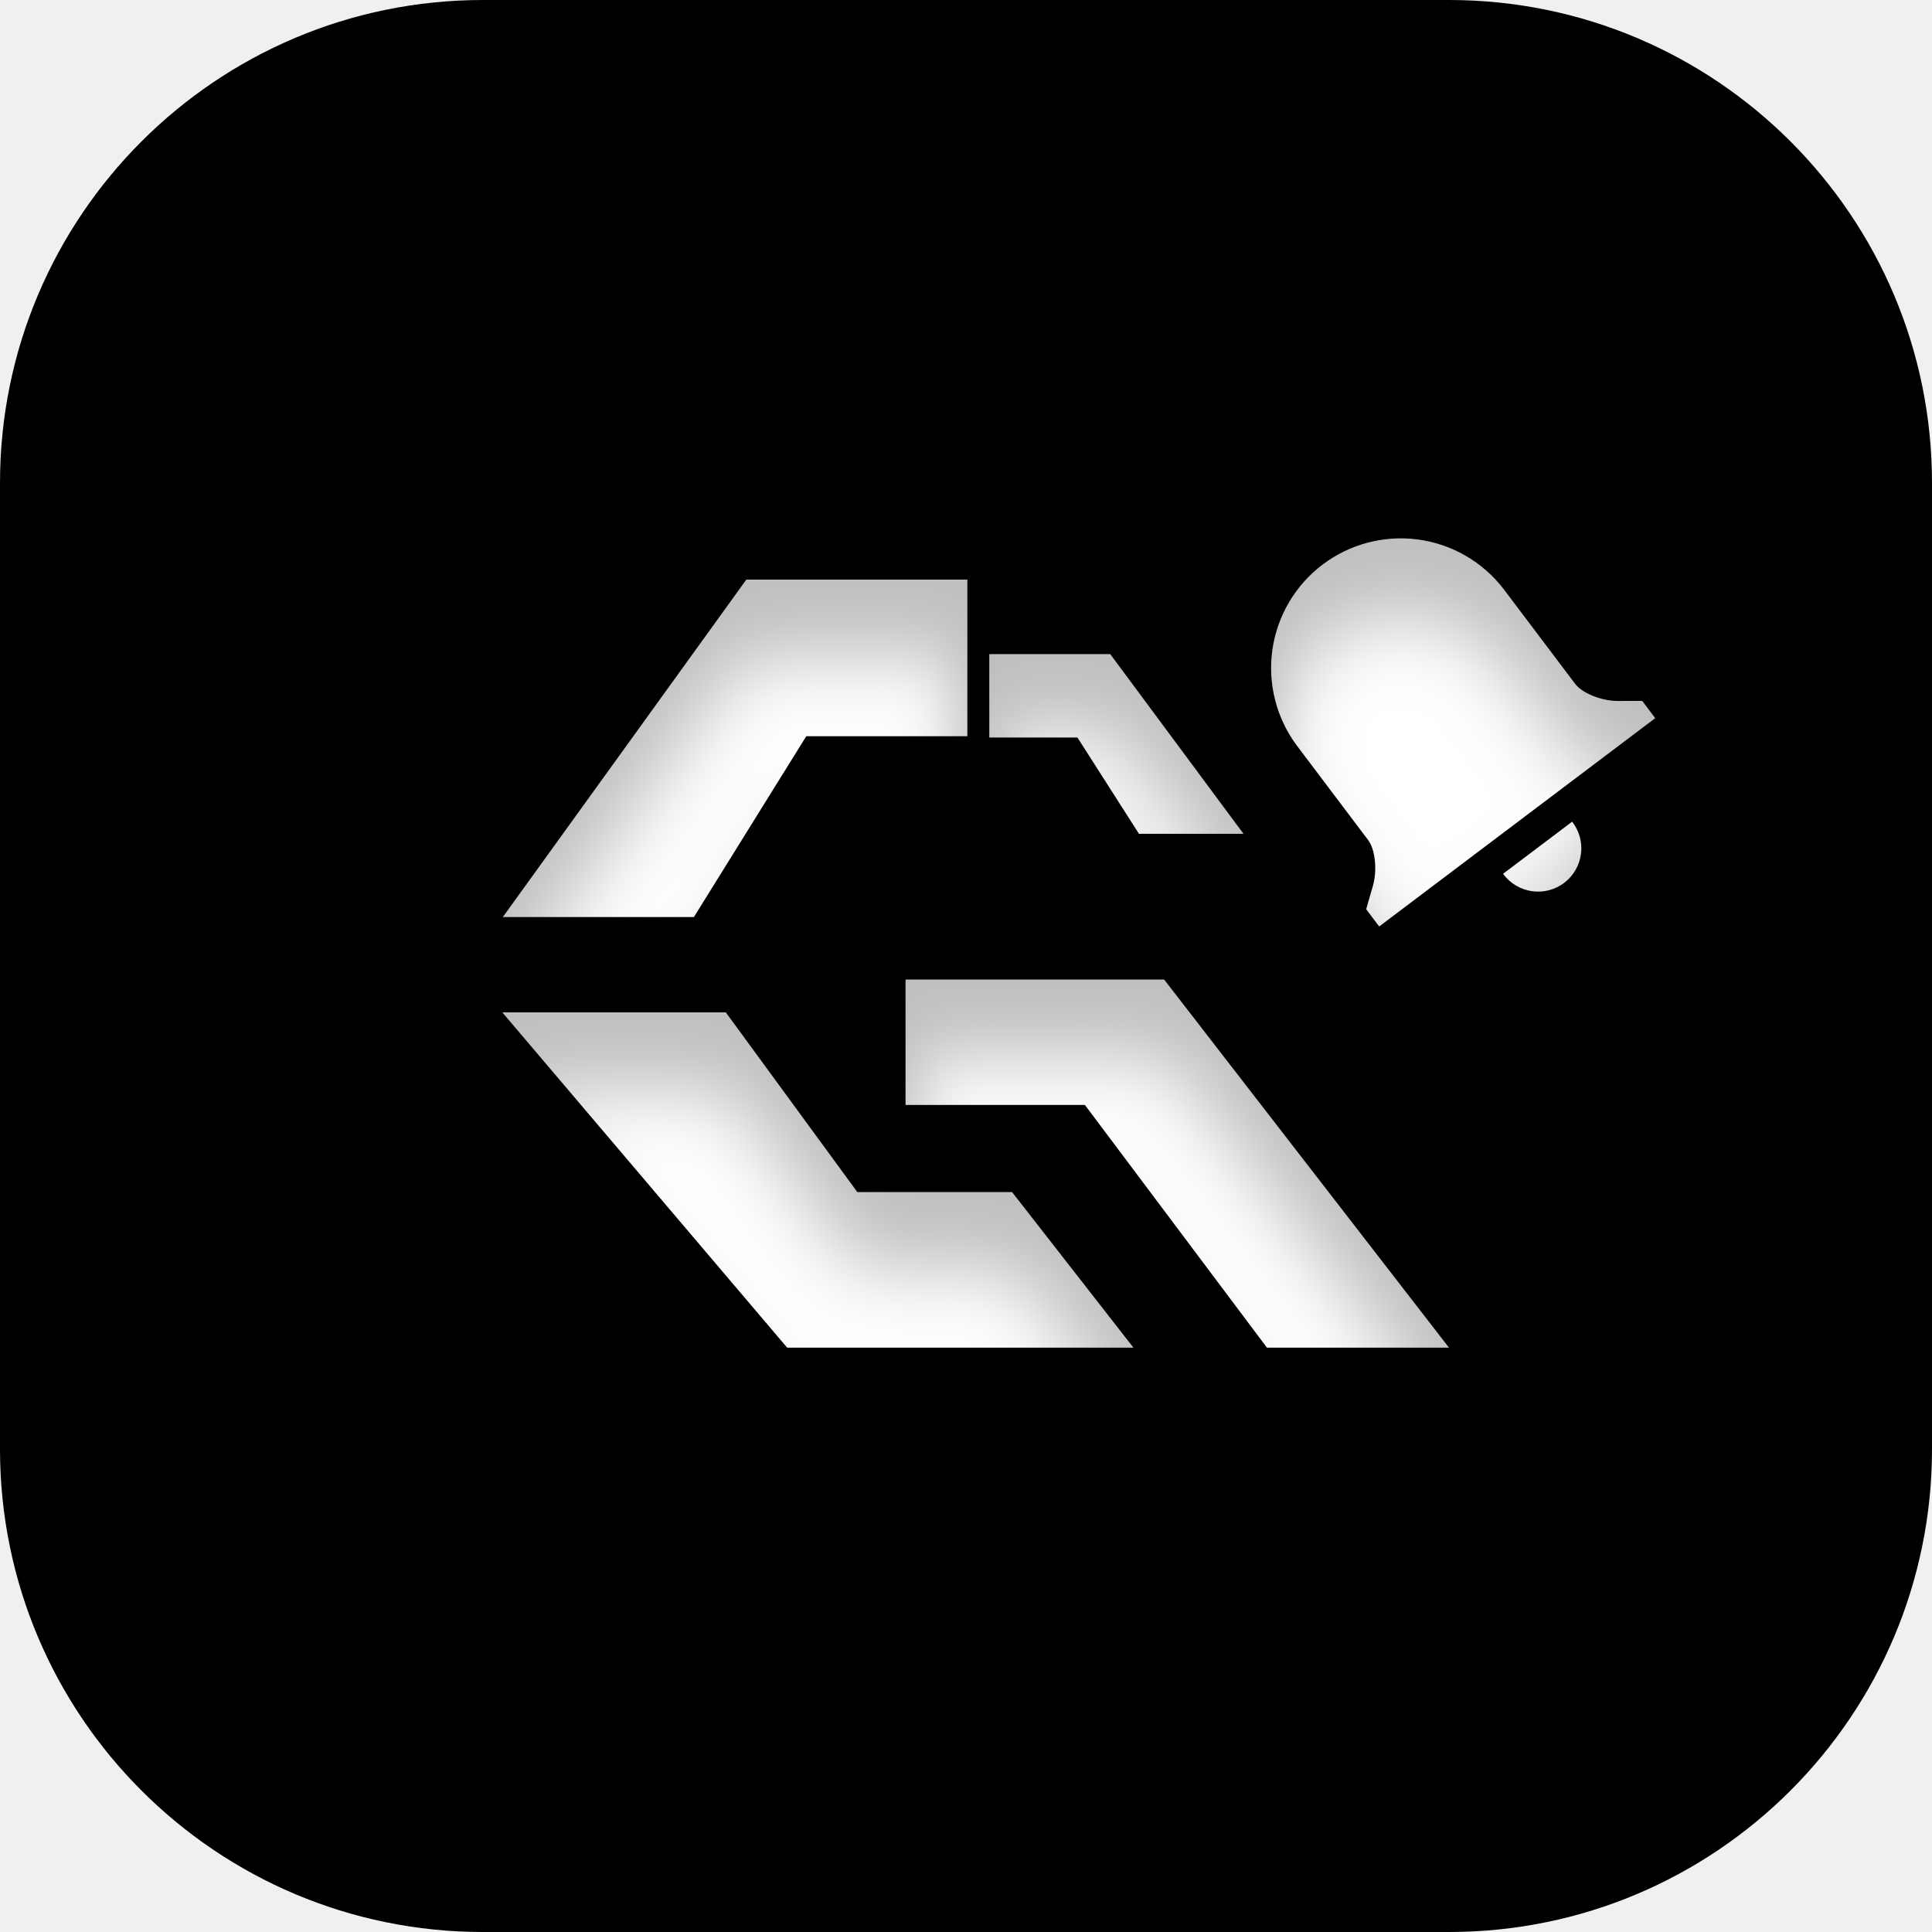
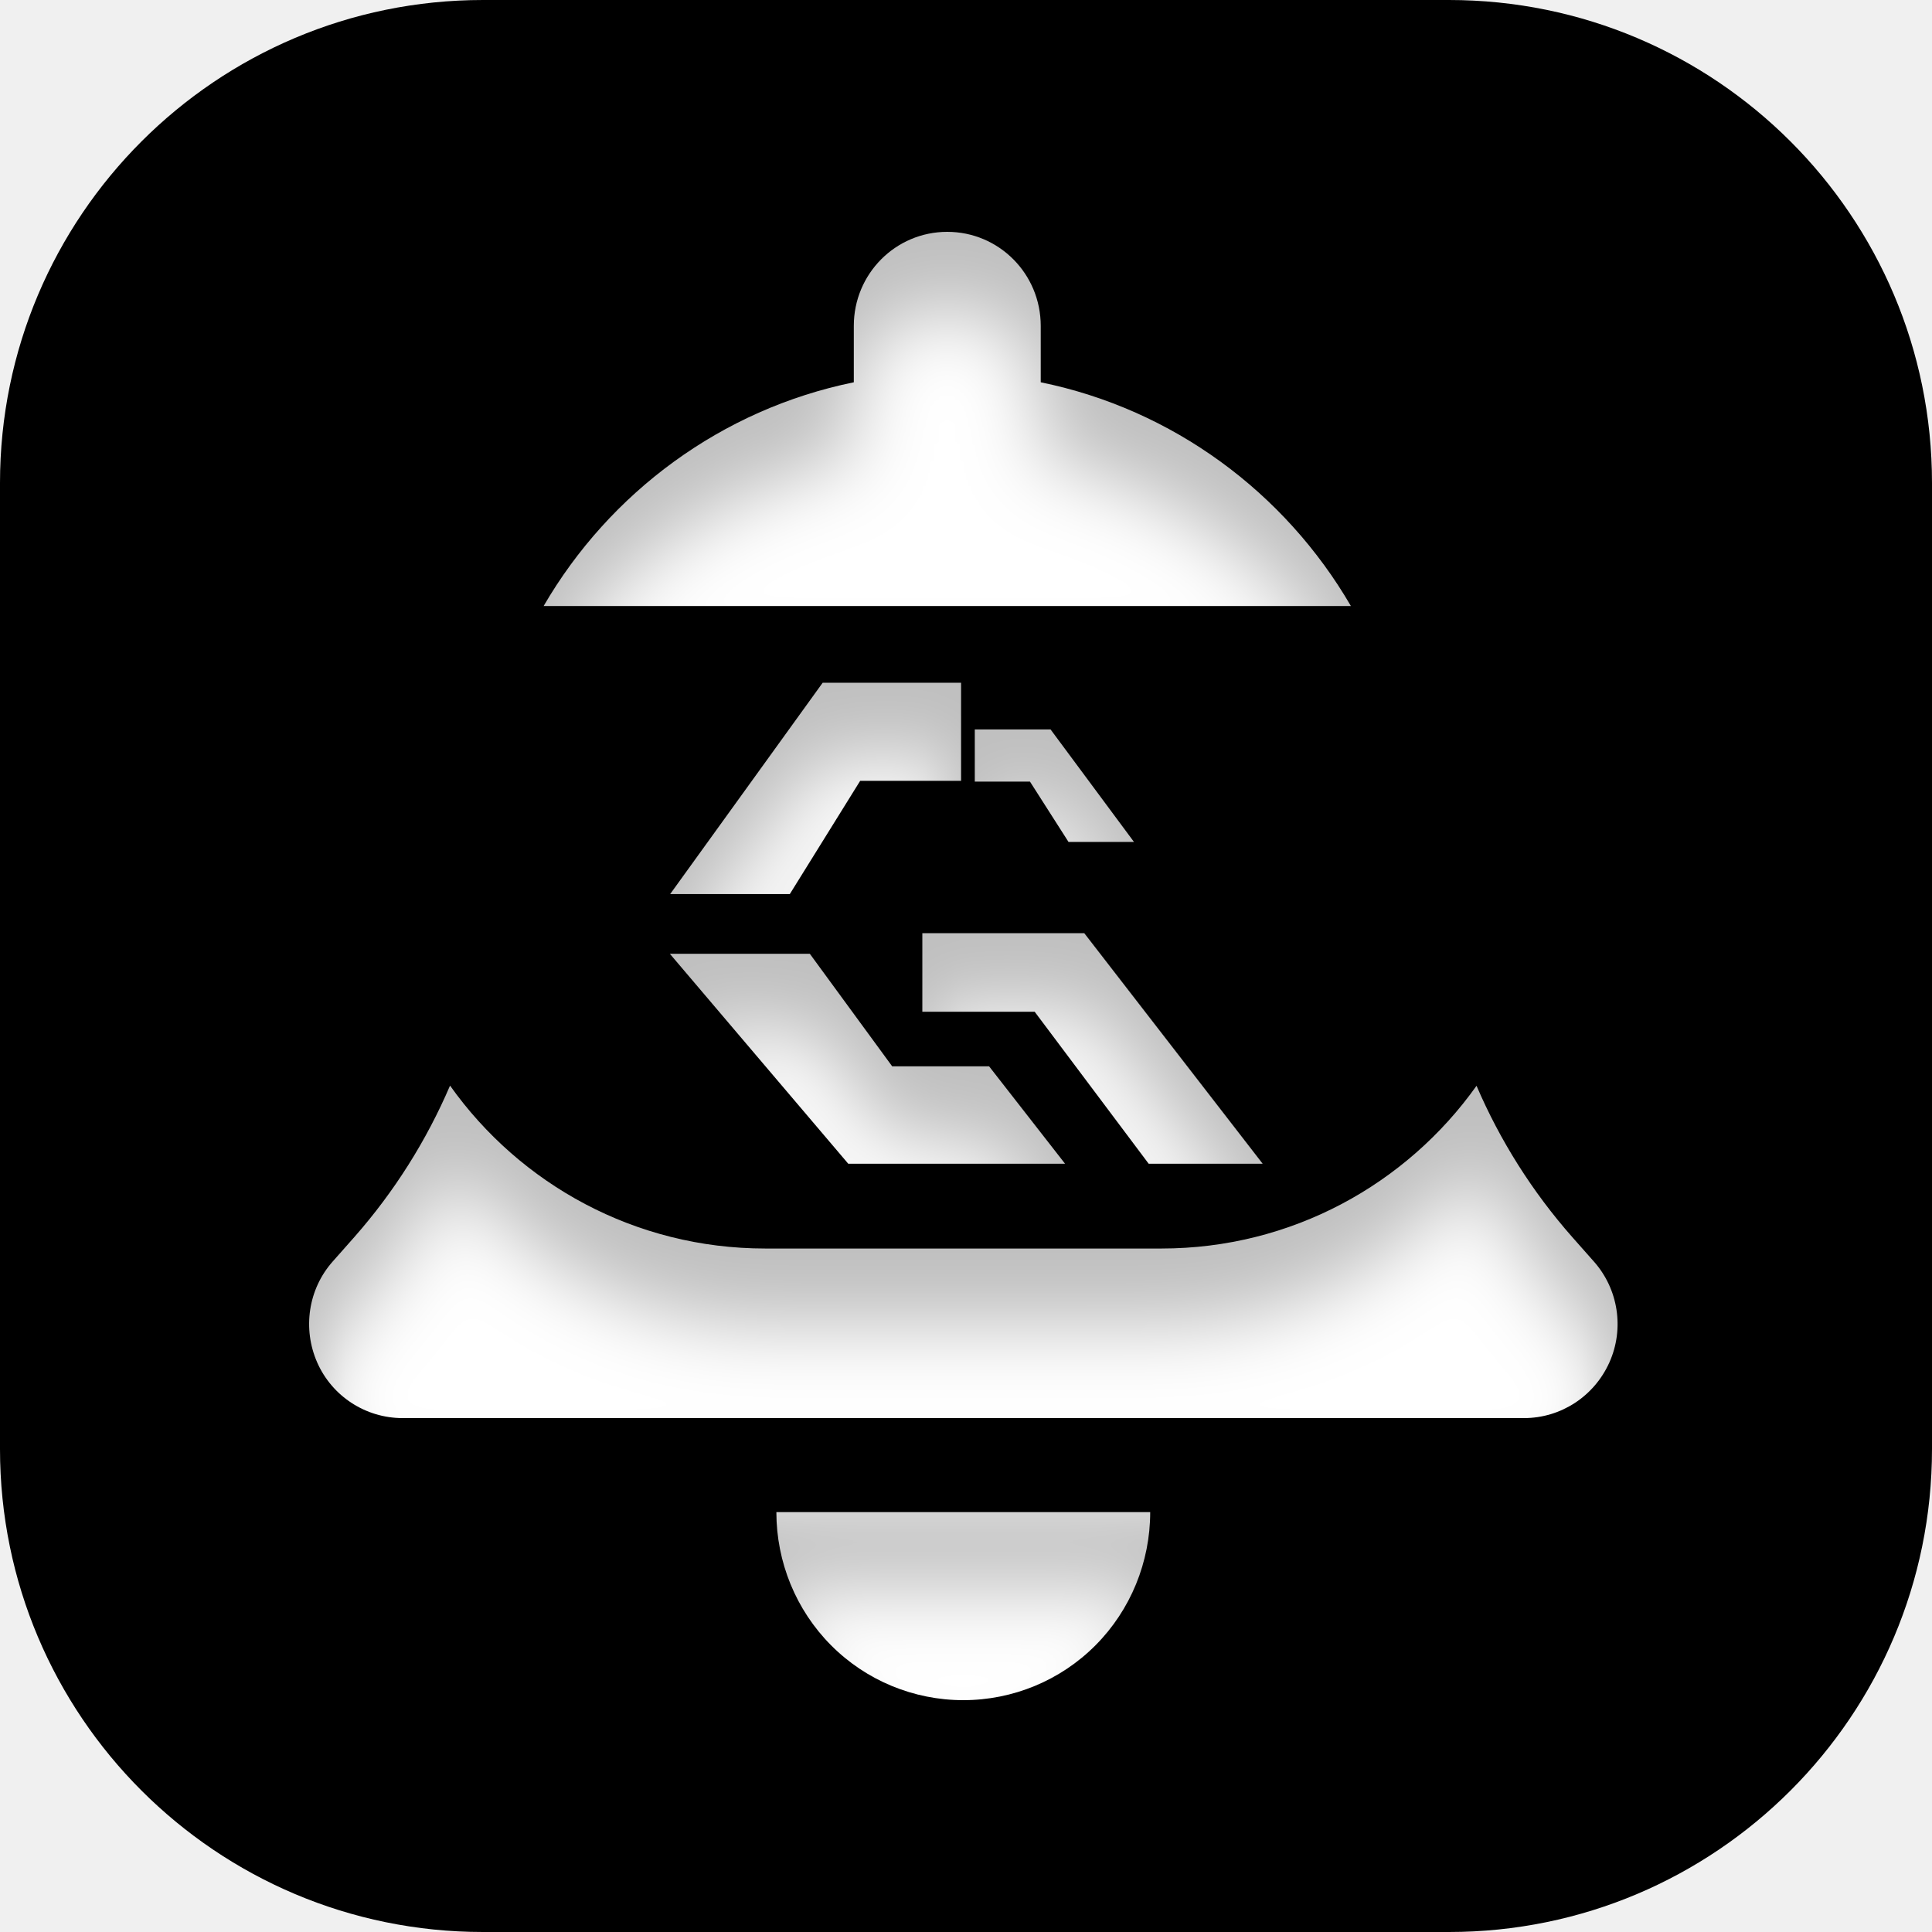
<svg xmlns="http://www.w3.org/2000/svg" width="100" height="100" viewBox="0 0 100 100" fill="none">
-   <g clip-path="url(#clip0_882_10)">
+   <g clip-path="url(#clip0_884_2)">
    <rect width="100" height="100" rx="25" fill="black" />
-     <g filter="url(#filter0_i_882_10)">
-       <path d="M38.63 30H50.071V38.106H41.733L35.915 47.468H26.025L38.63 30Z" fill="white" />
+     <g filter="url(#filter0_i_884_2)">
+       <path d="M59.534 78.267C59.534 80.852 58.521 83.331 56.707 85.156C54.893 86.981 52.429 88 49.859 88C47.29 88 44.826 86.981 43.012 85.156C41.198 83.331 40.185 80.852 40.185 78.267H59.534ZM76.425 56.2C77.642 59.036 79.308 61.681 81.379 64.031L82.497 65.294C83.767 66.723 84.085 68.776 83.299 70.525C82.513 72.274 80.788 73.4 78.884 73.4H20.835C18.93 73.4 17.191 72.274 16.42 70.525C15.649 68.776 15.952 66.723 17.222 65.294L18.34 64.031C20.411 61.68 22.077 59.03 23.294 56.191C26.918 61.294 32.875 64.623 39.609 64.623H60.116C66.847 64.623 72.8 61.297 76.425 56.2Z" fill="white" />
    </g>
-     <g filter="url(#filter1_i_882_10)">
-       <path d="M57.466 33.857H51.206V38.173H55.768L58.952 43.157H64.363L57.466 33.857Z" fill="white" />
+     <g filter="url(#filter1_i_884_2)">
+       <path d="M49.03 12C51.706 12 53.868 14.175 53.868 16.867V19.787C60.711 21.183 66.506 25.491 69.923 31.369H28.137C31.554 25.491 37.35 21.183 44.193 19.787V16.867C44.193 14.175 46.354 12 49.03 12Z" fill="white" />
    </g>
-     <g filter="url(#filter2_i_882_10)">
-       <path d="M60.255 50.7H46.87V57.192H56.154L65.577 69.756H75L60.255 50.7Z" fill="white" />
+     <g filter="url(#filter2_i_884_2)">
+       <path d="M42.581 35.339H49.745V40.415H44.523L40.88 46.278H34.687L42.581 35.339Z" fill="white" />
    </g>
-     <g filter="url(#filter3_i_882_10)">
-       <path d="M40.745 69.756L58.667 69.756L52.385 61.702H44.375L37.569 52.401H26L40.745 69.756Z" fill="white" />
+     <g filter="url(#filter3_i_884_2)">
+       <path d="M54.376 37.754H50.455V40.457H53.312L55.306 43.578H58.694L54.376 37.754Z" fill="white" />
    </g>
-     <g filter="url(#filter4_i_882_10)">
-       <path d="M81.374 42.53L77.798 45.228C77.973 45.469 78.194 45.672 78.449 45.826C78.703 45.98 78.986 46.082 79.28 46.126C79.574 46.17 79.874 46.155 80.162 46.081C80.451 46.008 80.721 45.878 80.959 45.699C81.196 45.519 81.395 45.295 81.545 45.038C81.695 44.781 81.792 44.496 81.83 44.202C81.869 43.907 81.849 43.607 81.77 43.32C81.692 43.033 81.557 42.765 81.374 42.53ZM70.713 47.061L71.386 47.954L85.674 37.172L85.001 36.279L83.754 36.282C82.901 36.285 81.9 35.885 81.529 35.395L77.823 30.484C76.744 29.081 75.155 28.162 73.402 27.925C71.649 27.689 69.873 28.154 68.461 29.219C67.049 30.285 66.114 31.865 65.861 33.616C65.608 35.367 66.056 37.147 67.108 38.569L70.814 43.481C71.184 43.972 71.294 45.045 71.058 45.864L70.713 47.061Z" fill="white" />
+     <g filter="url(#filter4_i_884_2)">
+       <path d="M56.122 48.302H47.74V52.367H53.554L59.455 60.234H65.355L56.122 48.302Z" fill="white" />
+     </g>
+     <g filter="url(#filter5_i_884_2)">
+       <path d="M43.905 60.234L55.127 60.234L51.194 55.191H46.178L41.916 49.367H34.671L43.905 60.234Z" fill="white" />
    </g>
  </g>
  <defs>
-     <filter id="filter0_i_882_10" x="26.025" y="30" width="24.046" height="21.468" filterUnits="userSpaceOnUse" color-interpolation-filters="sRGB">
+     <filter id="filter0_i_884_2" x="16" y="56.191" width="67.726" height="35.809" filterUnits="userSpaceOnUse" color-interpolation-filters="sRGB">
      <feFlood flood-opacity="0" result="BackgroundImageFix" />
      <feBlend mode="normal" in="SourceGraphic" in2="BackgroundImageFix" result="shape" />
      <feColorMatrix in="SourceAlpha" type="matrix" values="0 0 0 0 0 0 0 0 0 0 0 0 0 0 0 0 0 0 127 0" result="hardAlpha" />
      <feOffset dy="4" />
      <feGaussianBlur stdDeviation="2" />
      <feComposite in2="hardAlpha" operator="arithmetic" k2="-1" k3="1" />
      <feColorMatrix type="matrix" values="0 0 0 0 0 0 0 0 0 0 0 0 0 0 0 0 0 0 0.25 0" />
-       <feBlend mode="normal" in2="shape" result="effect1_innerShadow_882_10" />
+       <feBlend mode="normal" in2="shape" result="effect1_innerShadow_884_2" />
    </filter>
-     <filter id="filter1_i_882_10" x="51.206" y="33.857" width="13.157" height="13.301" filterUnits="userSpaceOnUse" color-interpolation-filters="sRGB">
+     <filter id="filter1_i_884_2" x="28.137" y="12" width="41.785" height="23.369" filterUnits="userSpaceOnUse" color-interpolation-filters="sRGB">
      <feFlood flood-opacity="0" result="BackgroundImageFix" />
      <feBlend mode="normal" in="SourceGraphic" in2="BackgroundImageFix" result="shape" />
      <feColorMatrix in="SourceAlpha" type="matrix" values="0 0 0 0 0 0 0 0 0 0 0 0 0 0 0 0 0 0 127 0" result="hardAlpha" />
      <feOffset dy="4" />
      <feGaussianBlur stdDeviation="2" />
      <feComposite in2="hardAlpha" operator="arithmetic" k2="-1" k3="1" />
      <feColorMatrix type="matrix" values="0 0 0 0 0 0 0 0 0 0 0 0 0 0 0 0 0 0 0.25 0" />
-       <feBlend mode="normal" in2="shape" result="effect1_innerShadow_882_10" />
+       <feBlend mode="normal" in2="shape" result="effect1_innerShadow_884_2" />
    </filter>
-     <filter id="filter2_i_882_10" x="46.87" y="50.7" width="28.13" height="23.055" filterUnits="userSpaceOnUse" color-interpolation-filters="sRGB">
+     <filter id="filter2_i_884_2" x="34.687" y="35.339" width="15.058" height="14.938" filterUnits="userSpaceOnUse" color-interpolation-filters="sRGB">
      <feFlood flood-opacity="0" result="BackgroundImageFix" />
      <feBlend mode="normal" in="SourceGraphic" in2="BackgroundImageFix" result="shape" />
      <feColorMatrix in="SourceAlpha" type="matrix" values="0 0 0 0 0 0 0 0 0 0 0 0 0 0 0 0 0 0 127 0" result="hardAlpha" />
      <feOffset dy="4" />
      <feGaussianBlur stdDeviation="2" />
      <feComposite in2="hardAlpha" operator="arithmetic" k2="-1" k3="1" />
      <feColorMatrix type="matrix" values="0 0 0 0 0 0 0 0 0 0 0 0 0 0 0 0 0 0 0.25 0" />
-       <feBlend mode="normal" in2="shape" result="effect1_innerShadow_882_10" />
+       <feBlend mode="normal" in2="shape" result="effect1_innerShadow_884_2" />
    </filter>
-     <filter id="filter3_i_882_10" x="26" y="52.401" width="32.667" height="21.354" filterUnits="userSpaceOnUse" color-interpolation-filters="sRGB">
+     <filter id="filter3_i_884_2" x="50.455" y="37.754" width="8.239" height="9.824" filterUnits="userSpaceOnUse" color-interpolation-filters="sRGB">
      <feFlood flood-opacity="0" result="BackgroundImageFix" />
      <feBlend mode="normal" in="SourceGraphic" in2="BackgroundImageFix" result="shape" />
      <feColorMatrix in="SourceAlpha" type="matrix" values="0 0 0 0 0 0 0 0 0 0 0 0 0 0 0 0 0 0 127 0" result="hardAlpha" />
      <feOffset dy="4" />
      <feGaussianBlur stdDeviation="2" />
      <feComposite in2="hardAlpha" operator="arithmetic" k2="-1" k3="1" />
      <feColorMatrix type="matrix" values="0 0 0 0 0 0 0 0 0 0 0 0 0 0 0 0 0 0 0.25 0" />
-       <feBlend mode="normal" in2="shape" result="effect1_innerShadow_882_10" />
+       <feBlend mode="normal" in2="shape" result="effect1_innerShadow_884_2" />
    </filter>
-     <filter id="filter4_i_882_10" x="65.792" y="27.865" width="19.882" height="24.089" filterUnits="userSpaceOnUse" color-interpolation-filters="sRGB">
+     <filter id="filter4_i_884_2" x="47.74" y="48.302" width="17.615" height="15.933" filterUnits="userSpaceOnUse" color-interpolation-filters="sRGB">
      <feFlood flood-opacity="0" result="BackgroundImageFix" />
      <feBlend mode="normal" in="SourceGraphic" in2="BackgroundImageFix" result="shape" />
      <feColorMatrix in="SourceAlpha" type="matrix" values="0 0 0 0 0 0 0 0 0 0 0 0 0 0 0 0 0 0 127 0" result="hardAlpha" />
      <feOffset dy="4" />
      <feGaussianBlur stdDeviation="2" />
      <feComposite in2="hardAlpha" operator="arithmetic" k2="-1" k3="1" />
      <feColorMatrix type="matrix" values="0 0 0 0 0 0 0 0 0 0 0 0 0 0 0 0 0 0 0.25 0" />
-       <feBlend mode="normal" in2="shape" result="effect1_innerShadow_882_10" />
+       <feBlend mode="normal" in2="shape" result="effect1_innerShadow_884_2" />
    </filter>
-     <clipPath id="clip0_882_10">
+     <filter id="filter5_i_884_2" x="34.671" y="49.367" width="20.456" height="14.867" filterUnits="userSpaceOnUse" color-interpolation-filters="sRGB">
+       <feFlood flood-opacity="0" result="BackgroundImageFix" />
+       <feBlend mode="normal" in="SourceGraphic" in2="BackgroundImageFix" result="shape" />
+       <feColorMatrix in="SourceAlpha" type="matrix" values="0 0 0 0 0 0 0 0 0 0 0 0 0 0 0 0 0 0 127 0" result="hardAlpha" />
+       <feOffset dy="4" />
+       <feGaussianBlur stdDeviation="2" />
+       <feComposite in2="hardAlpha" operator="arithmetic" k2="-1" k3="1" />
+       <feColorMatrix type="matrix" values="0 0 0 0 0 0 0 0 0 0 0 0 0 0 0 0 0 0 0.25 0" />
+       <feBlend mode="normal" in2="shape" result="effect1_innerShadow_884_2" />
+     </filter>
+     <clipPath id="clip0_884_2">
      <rect width="100" height="100" fill="white" />
    </clipPath>
  </defs>
</svg>
